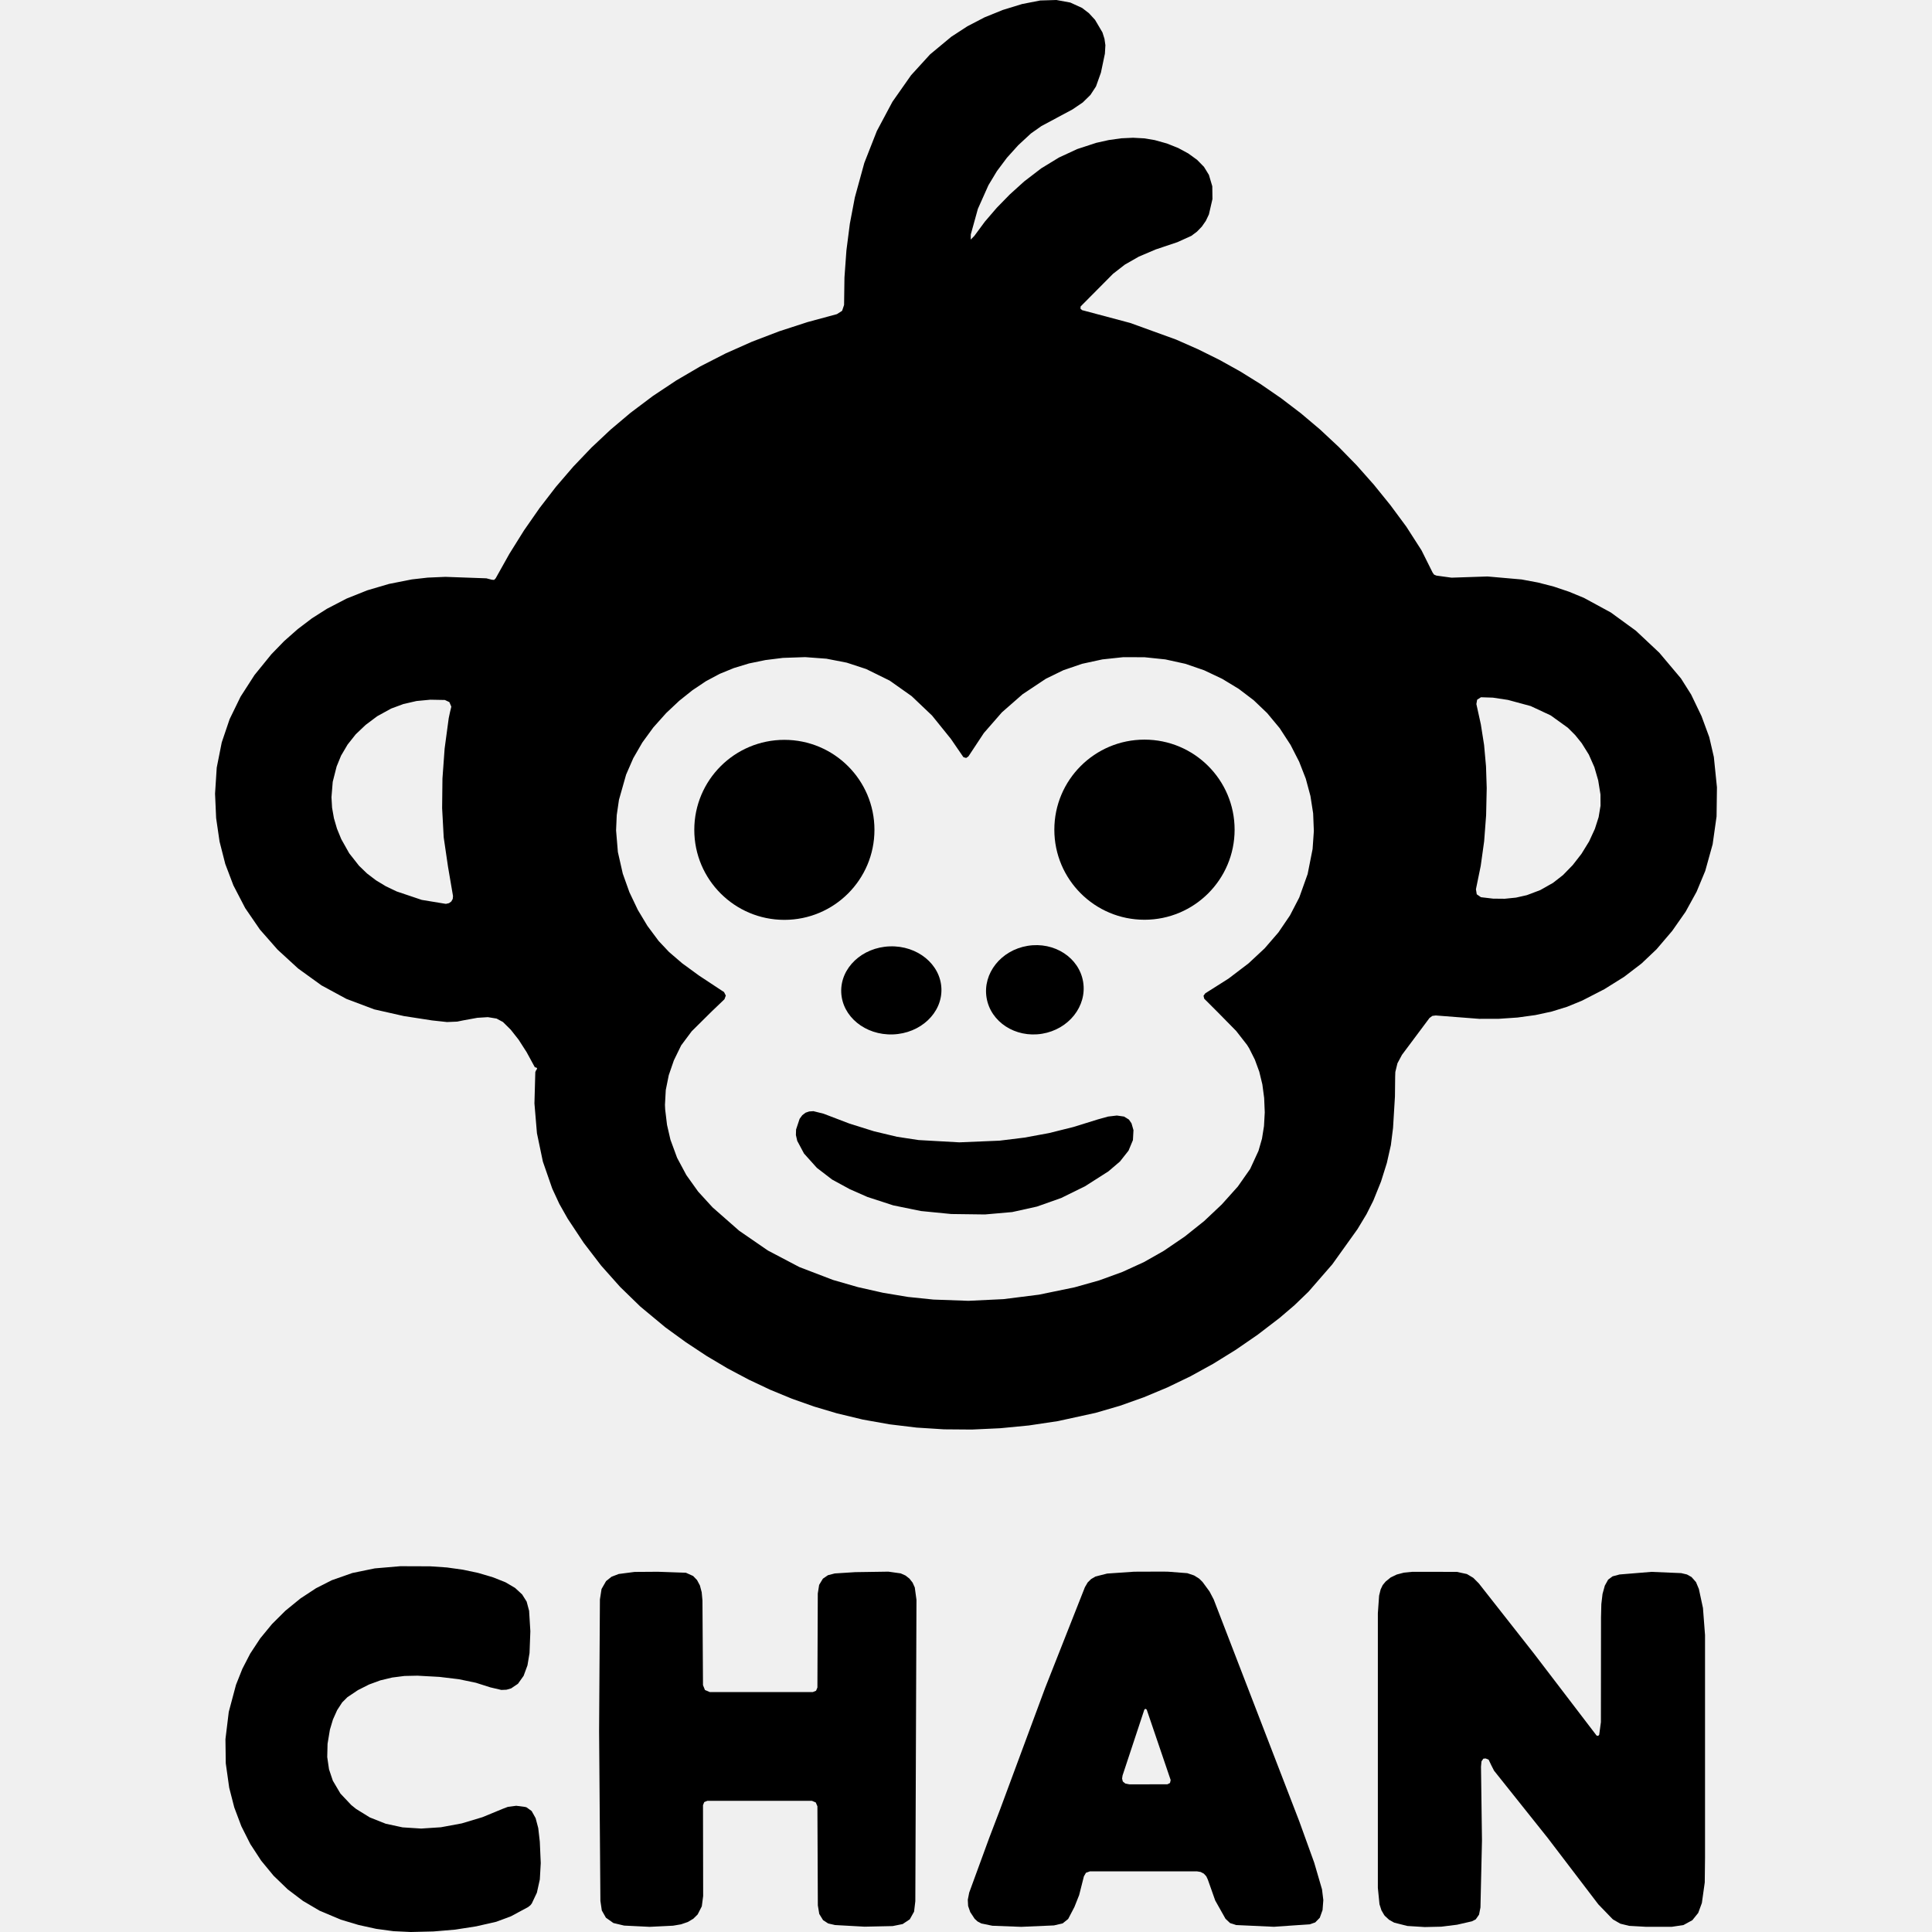
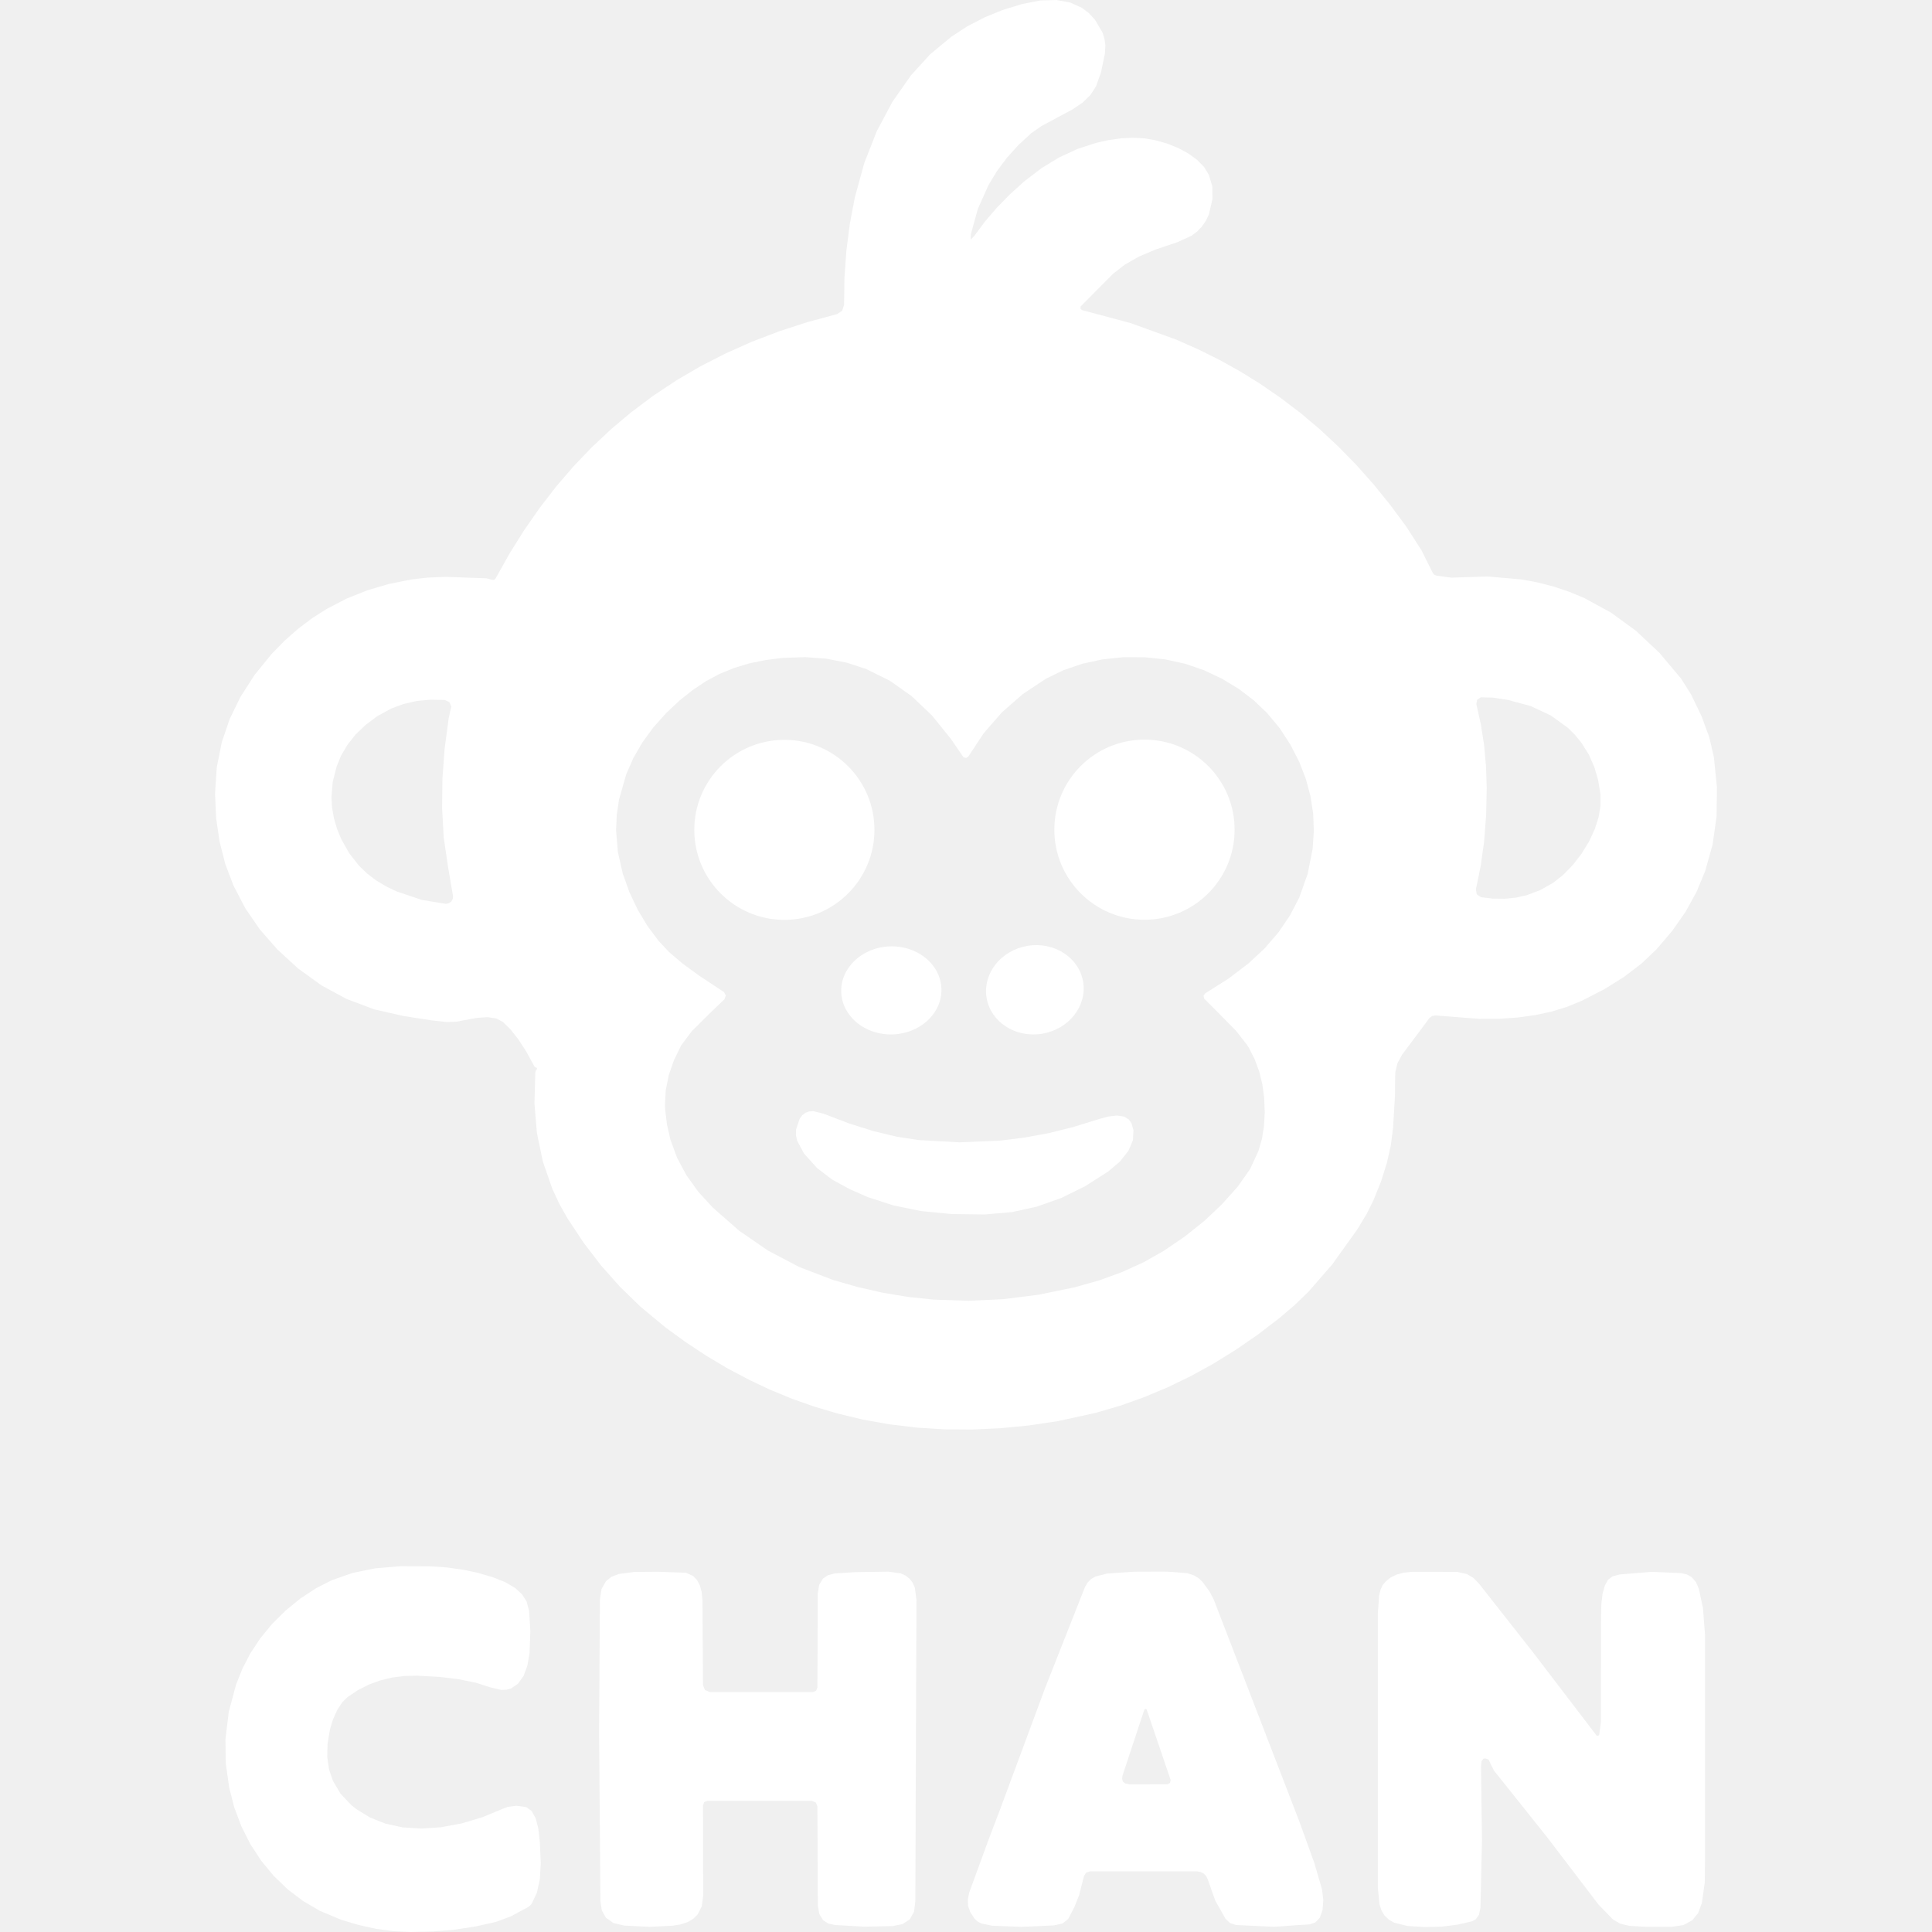
<svg xmlns="http://www.w3.org/2000/svg" width="557" height="557" viewBox="0 0 557 557" fill="none">
-   <path d="M154.55 307.75H154.378H154.315L154.142 307.593L151.82 303.329L149.513 299.738L147.238 296.853L144.994 294.642L143.158 293.655L140.647 293.247L137.619 293.435L133.492 294.188L131.813 294.533L128.879 294.658L124.548 294.188L116.435 292.933L107.899 291.005L99.864 287.979L92.693 284.09L85.961 279.23L80.03 273.789L74.93 267.988L70.693 261.81L67.288 255.256L64.95 249.094L63.302 242.635L62.314 235.877L62 228.821L62.486 221.295L63.93 214.036L66.205 207.325L69.359 200.85L73.377 194.609L78.257 188.604L81.944 184.81L85.852 181.361L89.947 178.256L94.262 175.512L99.911 172.58L105.874 170.197L112.151 168.347L118.742 167.045L123.308 166.528L128.408 166.309L140.224 166.732L141.809 167.14L142.452 167.187L142.891 166.748L146.861 159.661L151.082 152.903L155.57 146.459L160.294 140.328L165.284 134.527L170.525 129.039L176.032 123.865L181.776 119.02L188.194 114.191L194.91 109.723L201.924 105.615L209.221 101.883L216.8 98.512L224.677 95.502L232.837 92.852L241.295 90.563L242.785 89.606L243.35 87.913L243.46 79.995L244.025 72.187L245.014 64.488L246.457 56.9L249.188 46.959L252.797 37.771L257.285 29.351L262.667 21.684L268.143 15.679L274.279 10.583L278.908 7.573L283.851 5.002L289.108 2.869L294.678 1.16L299.904 0.141L304.564 0L308.581 0.737L311.971 2.289L313.932 3.794L315.705 5.723L317.839 9.345L318.42 11.179L318.687 13.029L318.546 15.475L317.4 20.932L316.003 24.851L315.909 25.024L314.371 27.376L312.159 29.54L309.177 31.562L304.815 33.898L300.265 36.329L297.22 38.477L293.548 41.879L290.285 45.501L287.413 49.342L284.965 53.403L281.921 60.224L279.881 67.593L279.865 69.067L280.901 68.016L283.945 63.892L287.366 59.91L291.132 56.053L295.259 52.321L300.202 48.527L305.317 45.407L310.605 42.961L316.082 41.173L319.675 40.374L323.269 39.872L326.674 39.715L329.891 39.888L332.903 40.389L336.45 41.377L339.667 42.663L342.57 44.231L345.127 46.081L347.12 48.119L348.533 50.424L349.505 53.701L349.553 57.386L348.533 61.807L347.638 63.689L346.477 65.351L345.096 66.778L343.464 68L339.447 69.819L333.186 71.92L328.321 73.99L324.289 76.295L320.884 78.944L311.625 88.273L311.531 88.415L311.516 89.026L311.986 89.418L325.874 93.118L339.07 97.9L345.394 100.691L351.561 103.749L357.54 107.073L363.346 110.679L369.293 114.771L375.052 119.161L380.607 123.849L385.958 128.851L391.136 134.151L396.094 139.748L400.865 145.643L405.447 151.837L409.825 158.657L413.042 165.101L413.45 165.666L414.124 165.948L418.487 166.544L428.859 166.199L438.682 167.061L443.39 167.939L447.956 169.115L452.381 170.605L456.665 172.376L464.401 176.578L471.635 181.847L478.382 188.181L484.628 195.597L487.562 200.238L490.559 206.478L492.787 212.531L494.106 218.238L495 226.987L494.89 235.375L493.76 243.403L491.626 251.086L489.131 257.091L485.962 262.861L482.101 268.38L477.582 273.679L473.251 277.787L468.23 281.629L462.534 285.188L456.131 288.48L451.816 290.252L447.36 291.632L442.636 292.651L437.489 293.357L432.154 293.717L426.458 293.733L413.936 292.761L412.947 292.886L412.131 293.482L404.191 304.112L402.889 306.543L402.277 309.051L402.23 310.431L402.167 316.107L401.618 325.185L400.99 330.155L399.829 335.298L398.15 340.645L395.922 346.164L393.976 350.037L391.355 354.38L384.106 364.509L377.233 372.411L373.2 376.299L368.901 379.968L362.639 384.766L356.269 389.156L349.788 393.17L343.213 396.792L336.544 400.006L329.749 402.844L322.876 405.29L315.878 407.328L304.988 409.711L296.608 410.966L288.339 411.765L280.195 412.142L272.16 412.079L264.252 411.577L256.453 410.636L248.78 409.272L241.232 407.454L234.751 405.525L228.349 403.267L222.041 400.665L215.827 397.733L209.691 394.471L203.65 390.881L197.703 386.945L191.85 382.696L184.616 376.691L178.779 371.015L173.333 364.9L168.296 358.331L163.652 351.322L161.251 347.073L159.211 342.667L156.512 334.891L154.801 326.706L154.08 318.114L154.331 309.098L154.503 308.659L154.754 308.299L154.848 307.954L154.55 307.75ZM277.653 218.144L274.138 213.017L268.708 206.29L262.824 200.693L256.5 196.224L249.721 192.885L244.135 191.05L238.266 189.906L232.131 189.451L225.728 189.67L220.676 190.298L215.952 191.27L211.574 192.602L207.51 194.264L203.54 196.381L199.649 198.984L195.82 202.041L192.069 205.569L188.366 209.708L185.196 214.052L182.576 218.583L180.505 223.334L178.449 230.593L177.806 234.999L177.617 239.405L178.135 245.645L179.547 251.87L181.462 257.232L183.894 262.343L186.656 266.937L189.888 271.28L192.885 274.463L196.683 277.724L201.469 281.221L207.903 285.47L208.609 285.925L208.734 286.003L209.252 287.022L208.86 288.088L205.172 291.616L199.413 297.323L196.385 301.384L194.282 305.696L192.807 309.976L191.944 314.257L191.709 318.537L191.771 319.87L192.305 324.307L193.293 328.588L195.208 333.793L197.875 338.779L201.281 343.545L205.439 348.092L213.097 354.819L221.382 360.526L230.452 365.292L240.149 369.008L247.336 371.078L254.57 372.709L261.82 373.916L269.116 374.669L279.19 375.029L289.327 374.543L299.527 373.257L309.789 371.141L316.914 369.134L323.583 366.704L329.765 363.881L335.493 360.636L341.55 356.512L347.136 352.059L352.236 347.246L356.865 342.087L360.427 337.007L362.828 331.786L363.832 328.29L364.413 324.652L364.632 320.701L364.46 316.546L363.942 312.642L363.047 308.957L361.776 305.492L360.145 302.247L359.533 301.259L356.394 297.229L351.216 291.961L347.246 287.994L347.167 287.9L346.979 287.069L347.481 286.379L354.213 282.115L359.956 277.74L364.585 273.428L368.571 268.819L371.898 263.927L374.581 258.753L376.998 251.979L378.425 244.767L378.786 239.593L378.582 234.481L377.798 229.464L376.464 224.509L374.55 219.602L372.07 214.757L368.932 209.928L365.307 205.569L361.431 201.869L357.116 198.592L352.361 195.707L347.167 193.245L341.754 191.38L335.979 190.109L329.953 189.482L323.818 189.467L317.808 190.109L311.955 191.38L306.557 193.23L301.52 195.691L294.82 200.144L288.857 205.365L283.647 211.339L279.19 218.081L278.547 218.52L277.778 218.301L277.653 218.144ZM434.759 201.79L430.412 201.132L427.086 201.022L426.929 201.038L425.862 201.728L425.642 202.982L426.929 208.83L427.87 214.804L428.42 220.935L428.624 227.206L428.451 235.046L427.886 242.525L426.897 249.627L425.517 256.369L425.752 257.828L426.945 258.659L427.023 258.674L430.475 259.082L433.818 259.113L437.066 258.784L440.188 258.079L444.049 256.62L447.736 254.535L450.608 252.293L453.417 249.408L455.943 246.162L458.14 242.588L459.803 238.981L460.886 235.595L461.435 232.286L461.419 229.041L460.76 224.964L459.662 221.17L458.061 217.548L456.006 214.255L454.138 211.935L452.02 209.818L447.077 206.259L441.303 203.562L434.759 201.79ZM129.742 205.287L130.118 203.735L129.553 202.418L128.251 201.806L124.061 201.728L120.091 202.104L116.325 202.966L112.763 204.283L108.746 206.494L105.419 208.987L102.563 211.7L100.21 214.663L98.326 217.862L97.055 220.966L95.926 225.403L95.565 229.84L95.737 232.866L96.271 235.893L97.15 238.903L98.389 241.929L100.68 246.006L103.505 249.596L105.812 251.823L108.401 253.798L111.257 255.523L114.379 257.012L121.598 259.443L128.439 260.571H128.627L129.443 260.383L130.118 259.897L130.526 259.16L130.605 258.329L129.161 249.878L127.921 241.412L127.466 232.992L127.56 224.462L128.188 215.808L129.365 207.059L129.742 205.287Z" fill="black" />
-   <path d="M226.136 265.197C240.479 265.197 252.106 253.579 252.106 239.248C252.106 224.917 240.479 213.299 226.136 213.299C211.793 213.299 200.166 224.917 200.166 239.248C200.166 253.579 211.793 265.197 226.136 265.197Z" fill="black" />
-   <path d="M329.954 265.166C344.305 265.166 355.94 253.541 355.94 239.201C355.94 224.861 344.305 213.236 329.954 213.236C315.602 213.236 303.968 224.861 303.968 239.201C303.968 253.541 315.602 265.166 329.954 265.166Z" fill="black" />
-   <path d="M257.414 298.224C265.391 297.946 271.659 292.038 271.414 285.028C271.169 278.018 264.504 272.561 256.527 272.84C248.55 273.118 242.282 279.026 242.527 286.036C242.772 293.046 249.437 298.503 257.414 298.224Z" fill="black" />
-   <path d="M300.427 298.032C308.116 296.774 313.419 290.08 312.272 283.081C311.125 276.083 303.962 271.429 296.274 272.687C288.585 273.945 283.282 280.638 284.429 287.637C285.576 294.636 292.739 299.29 300.427 298.032Z" fill="black" />
-   <path d="M229.509 325.639L230.529 322.566L231.298 321.516L232.24 320.795L233.291 320.434L234.515 320.355L237.418 321.077L244.935 323.946L251.996 326.157L258.633 327.74L264.832 328.681L276.569 329.34L288.197 328.854L295.337 327.976L302.414 326.674L309.459 324.918L316.474 322.739L319.455 321.908L321.997 321.61L324.068 321.908L325.465 322.77L326.218 323.868L326.783 325.827L326.626 328.697L325.355 331.739L322.891 334.859L319.549 337.712L312.833 341.993L305.96 345.379L298.961 347.857L291.822 349.44L283.96 350.13L274.247 350.005L265.507 349.142L257.535 347.512L250.066 345.081L244.982 342.839L239.913 340.08L235.519 336.709L231.8 332.569L229.839 328.901L229.462 327.239L229.509 325.639Z" fill="black" />
-   <path d="M151.443 520.954L151.804 521.063L153.279 522.129L154.425 524.183L155.178 527.037L155.617 530.863L155.633 531.067L155.9 537.134L155.633 541.854L154.786 545.664L153.326 548.753L152.934 549.27L152.244 549.819L147.316 552.469L143.064 554.052L137.289 555.369L131.248 556.31L124.955 556.843L118.396 557L113.453 556.765L108.463 556.091L103.395 554.977L98.264 553.441L92.16 550.869L87.358 548.047L82.948 544.707L78.884 540.788L75.291 536.429L72.168 531.647L69.579 526.504L67.539 521.079L66.08 515.403L65.091 508.379L64.997 501.417L65.954 493.546L68.041 485.723L69.877 481.113L72.137 476.738L75.024 472.348L78.414 468.225L82.274 464.383L86.62 460.84L91.108 457.892L95.643 455.587L101.575 453.502L108.055 452.169L115.399 451.542L124.03 451.573L128.847 451.903L133.46 452.545L137.886 453.486L142.122 454.741L145.716 456.167L148.493 457.798L150.533 459.679L151.836 461.749L152.542 464.399L152.903 470.294L152.667 476.566L152.071 480.125L150.957 483.151L149.325 485.44L147.348 486.773L146.03 487.149L144.539 487.212L141.385 486.475L137.195 485.142L132.284 484.123L126.666 483.449L120.342 483.104L116.623 483.183L113.061 483.637L109.656 484.453L106.408 485.644L103.207 487.259L100.178 489.282L98.656 490.803L97.197 493.045L95.988 495.741L95.11 498.673L94.435 502.75L94.341 506.56L94.859 510.104L95.957 513.38L98.154 517.096L101.277 520.405L102.657 521.518L106.612 523.964L111.194 525.783L116.058 526.833L121.425 527.178L127.121 526.802L133.131 525.689L139.078 523.901L144.978 521.471L146.422 520.922L148.838 520.609L151.443 520.954Z" fill="black" />
-   <path d="M203.932 519.182L203.037 519.543L202.676 520.437L202.723 546.621L202.331 549.6L201.139 551.936L199.883 553.175L198.298 554.115L196.337 554.79L194.03 555.182L187.298 555.511L179.939 555.15L176.848 554.413L174.682 552.877L173.505 550.791L173.097 548.032L172.721 499.113L172.956 461.122L173.427 458.112L174.729 455.839L176.298 454.584L178.37 453.785L182.952 453.189L189.668 453.142L197.749 453.424L199.836 454.365L200.95 455.525L201.782 457.077L202.3 459.037L202.519 461.405L202.676 485.833L203.241 487.228L204.622 487.824H204.638H234.342L235.268 487.448L235.661 486.523L235.77 459.398L236.163 456.92L237.245 455.133L238.705 454.13L240.666 453.628L246.566 453.252L256.123 453.11L259.685 453.612L261.081 454.239L262.211 455.133L263.106 456.278L263.733 457.673L264.22 461.232L263.89 548.126L263.529 551.136L262.29 553.347L260.234 554.711L257.362 555.291L249.25 555.464L240.745 554.993L238.768 554.539L237.293 553.582L236.194 551.795L235.786 549.318L235.661 520.766L235.19 519.653L234.076 519.182H203.932Z" fill="black" />
-   <path d="M348.218 541.886L347.779 540.945L347.073 540.177L346.147 539.691L345.111 539.518H314.214L313.084 539.926L312.488 540.961L311.123 546.354L309.758 549.788L308.032 553.096L307.938 553.253L306.384 554.507L303.858 555.103L294.396 555.511L286.095 555.197L282.956 554.554L281.826 553.958L280.995 553.19L279.724 551.262L279.112 549.506L279.018 547.703L279.426 545.633L285.2 529.86L288.307 521.722L301.331 486.601L312.786 457.579L313.587 456.215L314.575 455.243L315.846 454.506L319.204 453.659L326.987 453.126L335.288 453.095L336.81 453.126L342.303 453.549L344.264 454.208L345.739 455.133L346.712 456.105L348.705 458.818L349.913 461.122L374.581 525.078L378.896 537.025L381.14 544.708L381.517 547.797L381.297 550.666L380.497 552.892L379.178 554.241L377.641 554.774L367.284 555.495L356.362 554.993L354.636 554.429L353.318 553.19L350.353 547.922L348.218 541.886ZM329.906 492.92L323.629 511.891L323.504 512.754L323.676 513.491L323.755 513.648L324.43 514.196L325.607 514.431L336.559 514.416L337.313 514.039L337.501 513.224L337.47 513.083L330.612 492.92L330.345 492.669L330 492.779L329.906 492.92Z" fill="black" />
-   <path d="M429.172 507.313L428.309 506.968L427.65 507.031L427.117 507.799L426.975 509.32L427.258 530.628L426.818 549.929L426.41 551.998L425.453 553.362L424.386 553.911L420.087 554.899L415.552 555.464L410.766 555.573L405.744 555.26L401.947 554.303L400.472 553.472L399.279 552.375L399.075 552.124L398.275 550.76L397.71 549.004L397.239 544.284V465.105L397.6 460.025L398.04 458.237L398.636 456.983L399.483 455.964L400.927 454.788L402.684 453.941L404.771 453.392L407.172 453.157L420.008 453.173L422.911 453.8L424.731 454.882L426.332 456.481L442.228 476.707L460.242 500.289L460.352 500.398L460.775 500.445L461.058 500.132L461.544 496.479L461.576 466.281L461.67 462.455L462.015 459.523L462.674 457.14L463.631 455.415L464.918 454.459L466.927 453.925L476.091 453.173L484.69 453.534L486.353 453.925L487.671 454.662L488.958 456.121L489.79 458.112L490.967 463.584L491.563 471.376V535.661L491.484 542.716L490.653 548.643L489.601 551.497L487.907 553.598L485.349 554.993L482.022 555.495H474.443L469.688 555.228L467.146 554.601L465.075 553.41L464.824 553.19L460.807 549.035L446.213 529.891L430.741 510.496L429.957 508.959L429.172 507.313Z" fill="black" />
+   <path d="M154.55 307.75H154.378H154.315L154.142 307.593L151.82 303.329L149.513 299.738L147.238 296.853L144.994 294.642L143.158 293.655L140.647 293.247L137.619 293.435L133.492 294.188L131.813 294.533L128.879 294.658L124.548 294.188L116.435 292.933L107.899 291.005L99.864 287.979L92.693 284.09L85.961 279.23L80.03 273.789L74.93 267.988L70.693 261.81L67.288 255.256L64.95 249.094L63.302 242.635L62.314 235.877L62 228.821L62.486 221.295L63.93 214.036L66.205 207.325L69.359 200.85L73.377 194.609L78.257 188.604L81.944 184.81L85.852 181.361L89.947 178.256L94.262 175.512L99.911 172.58L105.874 170.197L112.151 168.347L118.742 167.045L123.308 166.528L128.408 166.309L140.224 166.732L141.809 167.14L142.452 167.187L142.891 166.748L146.861 159.661L151.082 152.903L155.57 146.459L160.294 140.328L165.284 134.527L170.525 129.039L176.032 123.865L181.776 119.02L188.194 114.191L194.91 109.723L201.924 105.615L209.221 101.883L216.8 98.512L224.677 95.502L232.837 92.852L241.295 90.563L242.785 89.606L243.35 87.913L243.46 79.995L244.025 72.187L245.014 64.488L246.457 56.9L249.188 46.959L252.797 37.771L257.285 29.351L262.667 21.684L268.143 15.679L274.279 10.583L278.908 7.573L283.851 5.002L289.108 2.869L294.678 1.16L299.904 0.141L304.564 0L308.581 0.737L311.971 2.289L313.932 3.794L315.705 5.723L317.839 9.345L318.42 11.179L318.687 13.029L318.546 15.475L317.4 20.932L316.003 24.851L315.909 25.024L314.371 27.376L312.159 29.54L309.177 31.562L304.815 33.898L300.265 36.329L297.22 38.477L293.548 41.879L290.285 45.501L287.413 49.342L284.965 53.403L281.921 60.224L279.881 67.593L279.865 69.067L280.901 68.016L283.945 63.892L287.366 59.91L291.132 56.053L295.259 52.321L300.202 48.527L305.317 45.407L310.605 42.961L316.082 41.173L319.675 40.374L323.269 39.872L326.674 39.715L329.891 39.888L332.903 40.389L336.45 41.377L339.667 42.663L342.57 44.231L345.127 46.081L347.12 48.119L348.533 50.424L349.505 53.701L349.553 57.386L348.533 61.807L347.638 63.689L346.477 65.351L345.096 66.778L343.464 68L339.447 69.819L333.186 71.92L328.321 73.99L324.289 76.295L320.884 78.944L311.625 88.273L311.531 88.415L311.516 89.026L311.986 89.418L325.874 93.118L339.07 97.9L345.394 100.691L351.561 103.749L357.54 107.073L363.346 110.679L369.293 114.771L375.052 119.161L380.607 123.849L385.958 128.851L391.136 134.151L396.094 139.748L400.865 145.643L405.447 151.837L409.825 158.657L413.042 165.101L413.45 165.666L414.124 165.948L418.487 166.544L428.859 166.199L438.682 167.061L443.39 167.939L447.956 169.115L452.381 170.605L456.665 172.376L464.401 176.578L471.635 181.847L478.382 188.181L484.628 195.597L487.562 200.238L490.559 206.478L492.787 212.531L494.106 218.238L495 226.987L494.89 235.375L493.76 243.403L491.626 251.086L489.131 257.091L485.962 262.861L482.101 268.38L477.582 273.679L473.251 277.787L468.23 281.629L462.534 285.188L456.131 288.48L451.816 290.252L447.36 291.632L442.636 292.651L437.489 293.357L432.154 293.717L426.458 293.733L413.936 292.761L412.947 292.886L412.131 293.482L404.191 304.112L402.889 306.543L402.277 309.051L402.23 310.431L402.167 316.107L401.618 325.185L400.99 330.155L399.829 335.298L398.15 340.645L395.922 346.164L393.976 350.037L391.355 354.38L384.106 364.509L377.233 372.411L373.2 376.299L368.901 379.968L362.639 384.766L356.269 389.156L349.788 393.17L343.213 396.792L336.544 400.006L329.749 402.844L322.876 405.29L315.878 407.328L304.988 409.711L296.608 410.966L288.339 411.765L280.195 412.142L272.16 412.079L264.252 411.577L256.453 410.636L248.78 409.272L241.232 407.454L234.751 405.525L228.349 403.267L222.041 400.665L215.827 397.733L209.691 394.471L203.65 390.881L197.703 386.945L191.85 382.696L184.616 376.691L178.779 371.015L173.333 364.9L168.296 358.331L163.652 351.322L161.251 347.073L159.211 342.667L156.512 334.891L154.801 326.706L154.08 318.114L154.331 309.098L154.503 308.659L154.754 308.299L154.848 307.954L154.55 307.75ZM277.653 218.144L274.138 213.017L268.708 206.29L262.824 200.693L256.5 196.224L249.721 192.885L244.135 191.05L238.266 189.906L232.131 189.451L225.728 189.67L220.676 190.298L215.952 191.27L211.574 192.602L207.51 194.264L203.54 196.381L199.649 198.984L195.82 202.041L192.069 205.569L188.366 209.708L185.196 214.052L182.576 218.583L180.505 223.334L178.449 230.593L177.806 234.999L177.617 239.405L178.135 245.645L179.547 251.87L181.462 257.232L183.894 262.343L186.656 266.937L189.888 271.28L192.885 274.463L196.683 277.724L201.469 281.221L207.903 285.47L208.609 285.925L208.734 286.003L209.252 287.022L208.86 288.088L205.172 291.616L199.413 297.323L196.385 301.384L194.282 305.696L192.807 309.976L191.944 314.257L191.709 318.537L191.771 319.87L192.305 324.307L193.293 328.588L195.208 333.793L197.875 338.779L201.281 343.545L205.439 348.092L213.097 354.819L221.382 360.526L230.452 365.292L240.149 369.008L247.336 371.078L254.57 372.709L261.82 373.916L269.116 374.669L279.19 375.029L289.327 374.543L299.527 373.257L309.789 371.141L316.914 369.134L323.583 366.704L329.765 363.881L335.493 360.636L341.55 356.512L347.136 352.059L352.236 347.246L356.865 342.087L360.427 337.007L362.828 331.786L363.832 328.29L364.413 324.652L364.632 320.701L364.46 316.546L363.942 312.642L363.047 308.957L361.776 305.492L360.145 302.247L359.533 301.259L356.394 297.229L351.216 291.961L347.246 287.994L347.167 287.9L346.979 287.069L347.481 286.379L354.213 282.115L359.956 277.74L364.585 273.428L368.571 268.819L371.898 263.927L374.581 258.753L376.998 251.979L378.425 244.767L378.786 239.593L378.582 234.481L377.798 229.464L376.464 224.509L374.55 219.602L372.07 214.757L368.932 209.928L365.307 205.569L361.431 201.869L357.116 198.592L352.361 195.707L347.167 193.245L341.754 191.38L335.979 190.109L329.953 189.482L323.818 189.467L317.808 190.109L311.955 191.38L306.557 193.23L301.52 195.691L294.82 200.144L288.857 205.365L283.647 211.339L279.19 218.081L278.547 218.52L277.778 218.301L277.653 218.144ZM434.759 201.79L430.412 201.132L427.086 201.022L426.929 201.038L425.862 201.728L425.642 202.982L426.929 208.83L427.87 214.804L428.42 220.935L428.624 227.206L428.451 235.046L427.886 242.525L426.897 249.627L425.517 256.369L425.752 257.828L426.945 258.659L427.023 258.674L430.475 259.082L433.818 259.113L437.066 258.784L440.188 258.079L444.049 256.62L447.736 254.535L450.608 252.293L453.417 249.408L455.943 246.162L458.14 242.588L459.803 238.981L460.886 235.595L461.435 232.286L461.419 229.041L460.76 224.964L459.662 221.17L458.061 217.548L456.006 214.255L454.138 211.935L452.02 209.818L447.077 206.259L441.303 203.562L434.759 201.79ZM129.742 205.287L130.118 203.735L129.553 202.418L128.251 201.806L124.061 201.728L120.091 202.104L116.325 202.966L112.763 204.283L108.746 206.494L105.419 208.987L102.563 211.7L100.21 214.663L98.326 217.862L97.055 220.966L95.926 225.403L95.565 229.84L95.737 232.866L96.271 235.893L97.15 238.903L98.389 241.929L100.68 246.006L103.505 249.596L105.812 251.823L108.401 253.798L111.257 255.523L114.379 257.012L121.598 259.443L128.439 260.571H128.627L129.443 260.383L130.118 259.897L130.526 259.16L130.605 258.329L129.161 249.878L127.921 241.412L127.466 232.992L127.56 224.462L128.188 215.808L129.365 207.059L129.742 205.287Z" fill="white" />
+   <path d="M226.136 265.197C240.479 265.197 252.106 253.579 252.106 239.248C252.106 224.917 240.479 213.299 226.136 213.299C211.793 213.299 200.166 224.917 200.166 239.248C200.166 253.579 211.793 265.197 226.136 265.197Z" fill="white" />
+   <path d="M329.954 265.166C344.305 265.166 355.94 253.541 355.94 239.201C355.94 224.861 344.305 213.236 329.954 213.236C315.602 213.236 303.968 224.861 303.968 239.201C303.968 253.541 315.602 265.166 329.954 265.166Z" fill="white" />
+   <path d="M257.414 298.224C265.391 297.946 271.659 292.038 271.414 285.028C271.169 278.018 264.504 272.561 256.527 272.84C248.55 273.118 242.282 279.026 242.527 286.036C242.772 293.046 249.437 298.503 257.414 298.224Z" fill="white" />
+   <path d="M300.427 298.032C308.116 296.774 313.419 290.08 312.272 283.081C311.125 276.083 303.962 271.429 296.274 272.687C288.585 273.945 283.282 280.638 284.429 287.637C285.576 294.636 292.739 299.29 300.427 298.032Z" fill="white" />
+   <path d="M229.509 325.639L230.529 322.566L231.298 321.516L232.24 320.795L233.291 320.434L234.515 320.355L237.418 321.077L244.935 323.946L251.996 326.157L258.633 327.74L264.832 328.681L276.569 329.34L288.197 328.854L295.337 327.976L302.414 326.674L309.459 324.918L316.474 322.739L319.455 321.908L321.997 321.61L324.068 321.908L325.465 322.77L326.218 323.868L326.783 325.827L326.626 328.697L325.355 331.739L322.891 334.859L319.549 337.712L312.833 341.993L305.96 345.379L298.961 347.857L291.822 349.44L283.96 350.13L274.247 350.005L265.507 349.142L257.535 347.512L250.066 345.081L244.982 342.839L239.913 340.08L235.519 336.709L231.8 332.569L229.839 328.901L229.462 327.239L229.509 325.639Z" fill="white" />
+   <path d="M151.443 520.954L151.804 521.063L153.279 522.129L154.425 524.183L155.178 527.037L155.617 530.863L155.633 531.067L155.9 537.134L155.633 541.854L154.786 545.664L153.326 548.753L152.934 549.27L152.244 549.819L147.316 552.469L143.064 554.052L137.289 555.369L131.248 556.31L124.955 556.843L118.396 557L113.453 556.765L108.463 556.091L103.395 554.977L98.264 553.441L92.16 550.869L87.358 548.047L82.948 544.707L78.884 540.788L75.291 536.429L72.168 531.647L69.579 526.504L67.539 521.079L66.08 515.403L65.091 508.379L64.997 501.417L65.954 493.546L68.041 485.723L69.877 481.113L72.137 476.738L75.024 472.348L78.414 468.225L82.274 464.383L86.62 460.84L91.108 457.892L95.643 455.587L101.575 453.502L108.055 452.169L115.399 451.542L124.03 451.573L128.847 451.903L133.46 452.545L137.886 453.486L142.122 454.741L145.716 456.167L148.493 457.798L150.533 459.679L151.836 461.749L152.542 464.399L152.903 470.294L152.667 476.566L152.071 480.125L150.957 483.151L149.325 485.44L147.348 486.773L146.03 487.149L144.539 487.212L141.385 486.475L137.195 485.142L132.284 484.123L126.666 483.449L120.342 483.104L116.623 483.183L113.061 483.637L109.656 484.453L106.408 485.644L103.207 487.259L100.178 489.282L98.656 490.803L97.197 493.045L95.988 495.741L95.11 498.673L94.435 502.75L94.341 506.56L94.859 510.104L95.957 513.38L98.154 517.096L101.277 520.405L102.657 521.518L106.612 523.964L111.194 525.783L116.058 526.833L121.425 527.178L127.121 526.802L133.131 525.689L139.078 523.901L144.978 521.471L146.422 520.922L148.838 520.609L151.443 520.954Z" fill="white" />
+   <path d="M203.932 519.182L203.037 519.543L202.676 520.437L202.723 546.621L202.331 549.6L201.139 551.936L199.883 553.175L198.298 554.115L196.337 554.79L194.03 555.182L187.298 555.511L179.939 555.15L176.848 554.413L174.682 552.877L173.505 550.791L173.097 548.032L172.721 499.113L172.956 461.122L173.427 458.112L174.729 455.839L176.298 454.584L178.37 453.785L182.952 453.189L189.668 453.142L197.749 453.424L199.836 454.365L200.95 455.525L201.782 457.077L202.3 459.037L202.519 461.405L202.676 485.833L203.241 487.228L204.622 487.824H204.638H234.342L235.268 487.448L235.661 486.523L235.77 459.398L236.163 456.92L237.245 455.133L238.705 454.13L240.666 453.628L246.566 453.252L256.123 453.11L259.685 453.612L261.081 454.239L262.211 455.133L263.106 456.278L263.733 457.673L264.22 461.232L263.89 548.126L263.529 551.136L262.29 553.347L260.234 554.711L257.362 555.291L249.25 555.464L240.745 554.993L238.768 554.539L237.293 553.582L236.194 551.795L235.786 549.318L235.661 520.766L235.19 519.653L234.076 519.182H203.932Z" fill="white" />
+   <path d="M348.218 541.886L347.779 540.945L347.073 540.177L346.147 539.691L345.111 539.518H314.214L313.084 539.926L312.488 540.961L311.123 546.354L309.758 549.788L308.032 553.096L307.938 553.253L306.384 554.507L303.858 555.103L294.396 555.511L286.095 555.197L282.956 554.554L281.826 553.958L280.995 553.19L279.724 551.262L279.112 549.506L279.018 547.703L279.426 545.633L285.2 529.86L288.307 521.722L301.331 486.601L312.786 457.579L313.587 456.215L314.575 455.243L315.846 454.506L319.204 453.659L326.987 453.126L335.288 453.095L336.81 453.126L342.303 453.549L344.264 454.208L345.739 455.133L346.712 456.105L348.705 458.818L349.913 461.122L374.581 525.078L378.896 537.025L381.14 544.708L381.517 547.797L381.297 550.666L380.497 552.892L379.178 554.241L377.641 554.774L367.284 555.495L356.362 554.993L354.636 554.429L353.318 553.19L350.353 547.922L348.218 541.886ZM329.906 492.92L323.629 511.891L323.504 512.754L323.676 513.491L323.755 513.648L324.43 514.196L325.607 514.431L336.559 514.416L337.313 514.039L337.501 513.224L337.47 513.083L330.612 492.92L330.345 492.669L330 492.779L329.906 492.92Z" fill="white" />
+   <path d="M429.172 507.313L428.309 506.968L427.65 507.031L427.117 507.799L426.975 509.32L427.258 530.628L426.818 549.929L426.41 551.998L425.453 553.362L424.386 553.911L420.087 554.899L415.552 555.464L410.766 555.573L405.744 555.26L401.947 554.303L400.472 553.472L399.279 552.375L399.075 552.124L398.275 550.76L397.71 549.004L397.239 544.284V465.105L397.6 460.025L398.04 458.237L398.636 456.983L399.483 455.964L400.927 454.788L402.684 453.941L404.771 453.392L407.172 453.157L420.008 453.173L422.911 453.8L424.731 454.882L426.332 456.481L442.228 476.707L460.242 500.289L460.352 500.398L460.775 500.445L461.058 500.132L461.544 496.479L461.576 466.281L461.67 462.455L462.015 459.523L462.674 457.14L463.631 455.415L464.918 454.459L466.927 453.925L476.091 453.173L484.69 453.534L486.353 453.925L487.671 454.662L488.958 456.121L489.79 458.112L490.967 463.584L491.563 471.376V535.661L491.484 542.716L490.653 548.643L489.601 551.497L487.907 553.598L485.349 554.993L482.022 555.495H474.443L469.688 555.228L467.146 554.601L465.075 553.41L464.824 553.19L460.807 549.035L446.213 529.891L430.741 510.496L429.957 508.959L429.172 507.313Z" fill="white" />
</svg>
